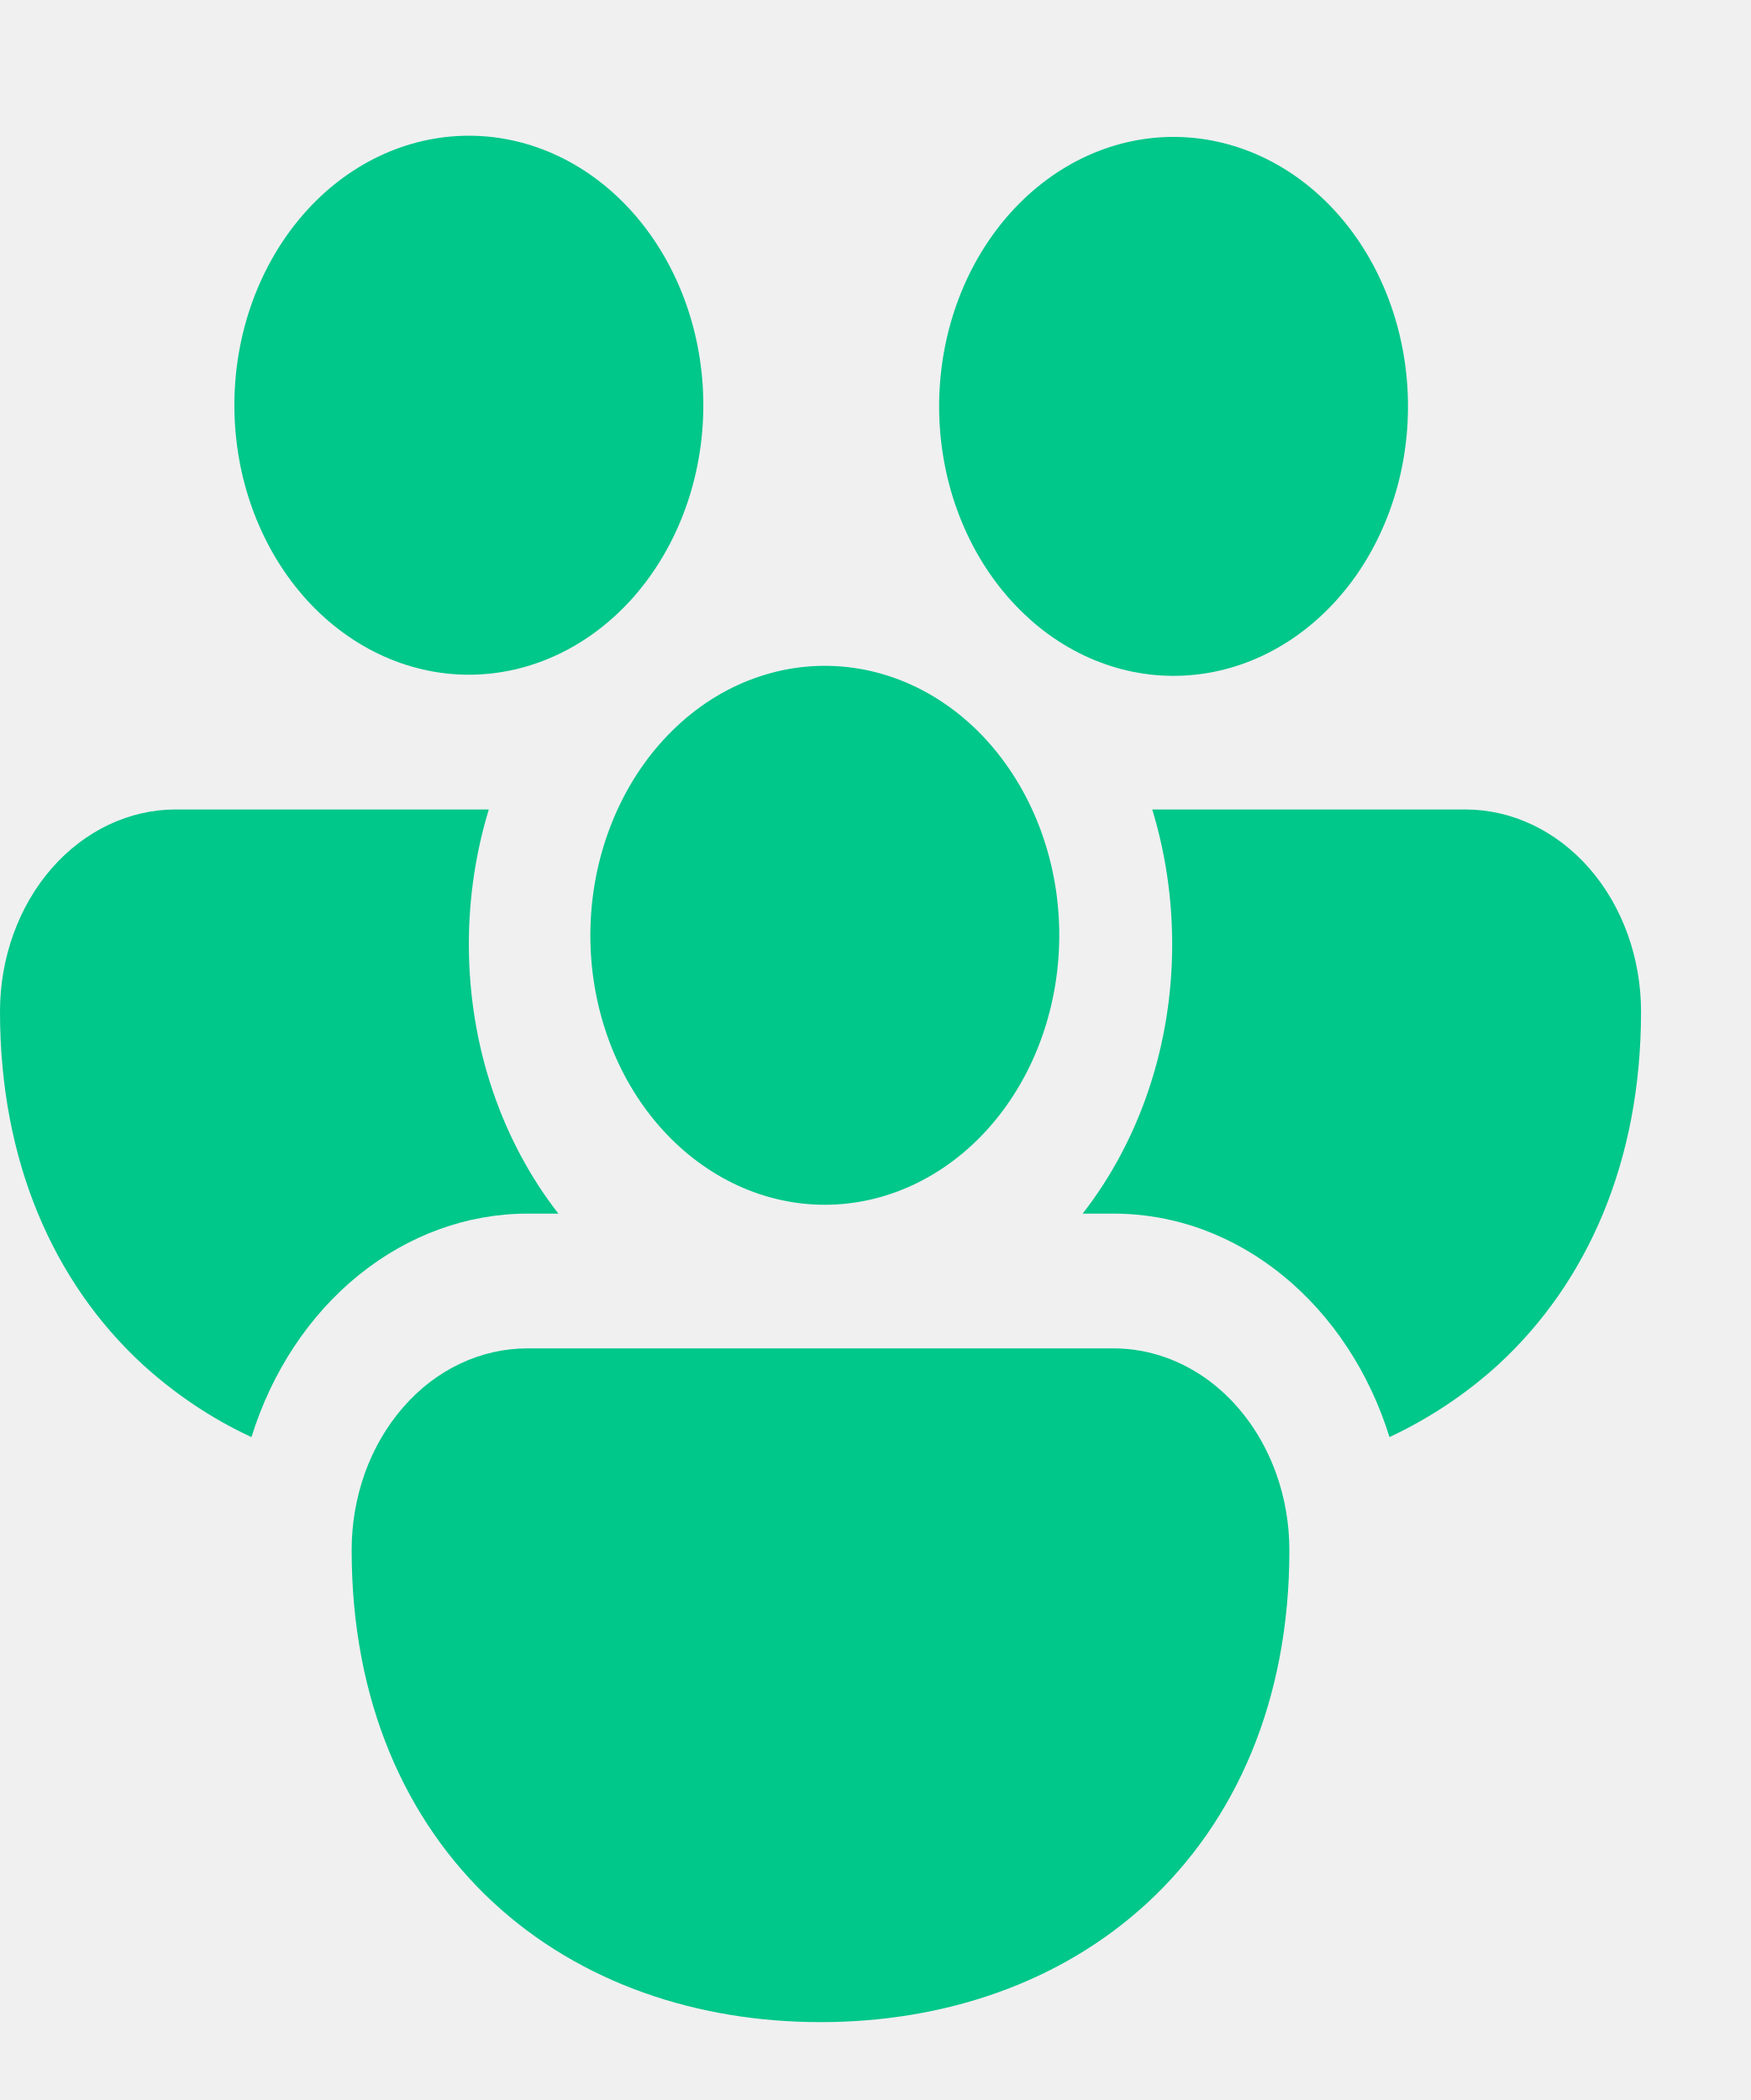
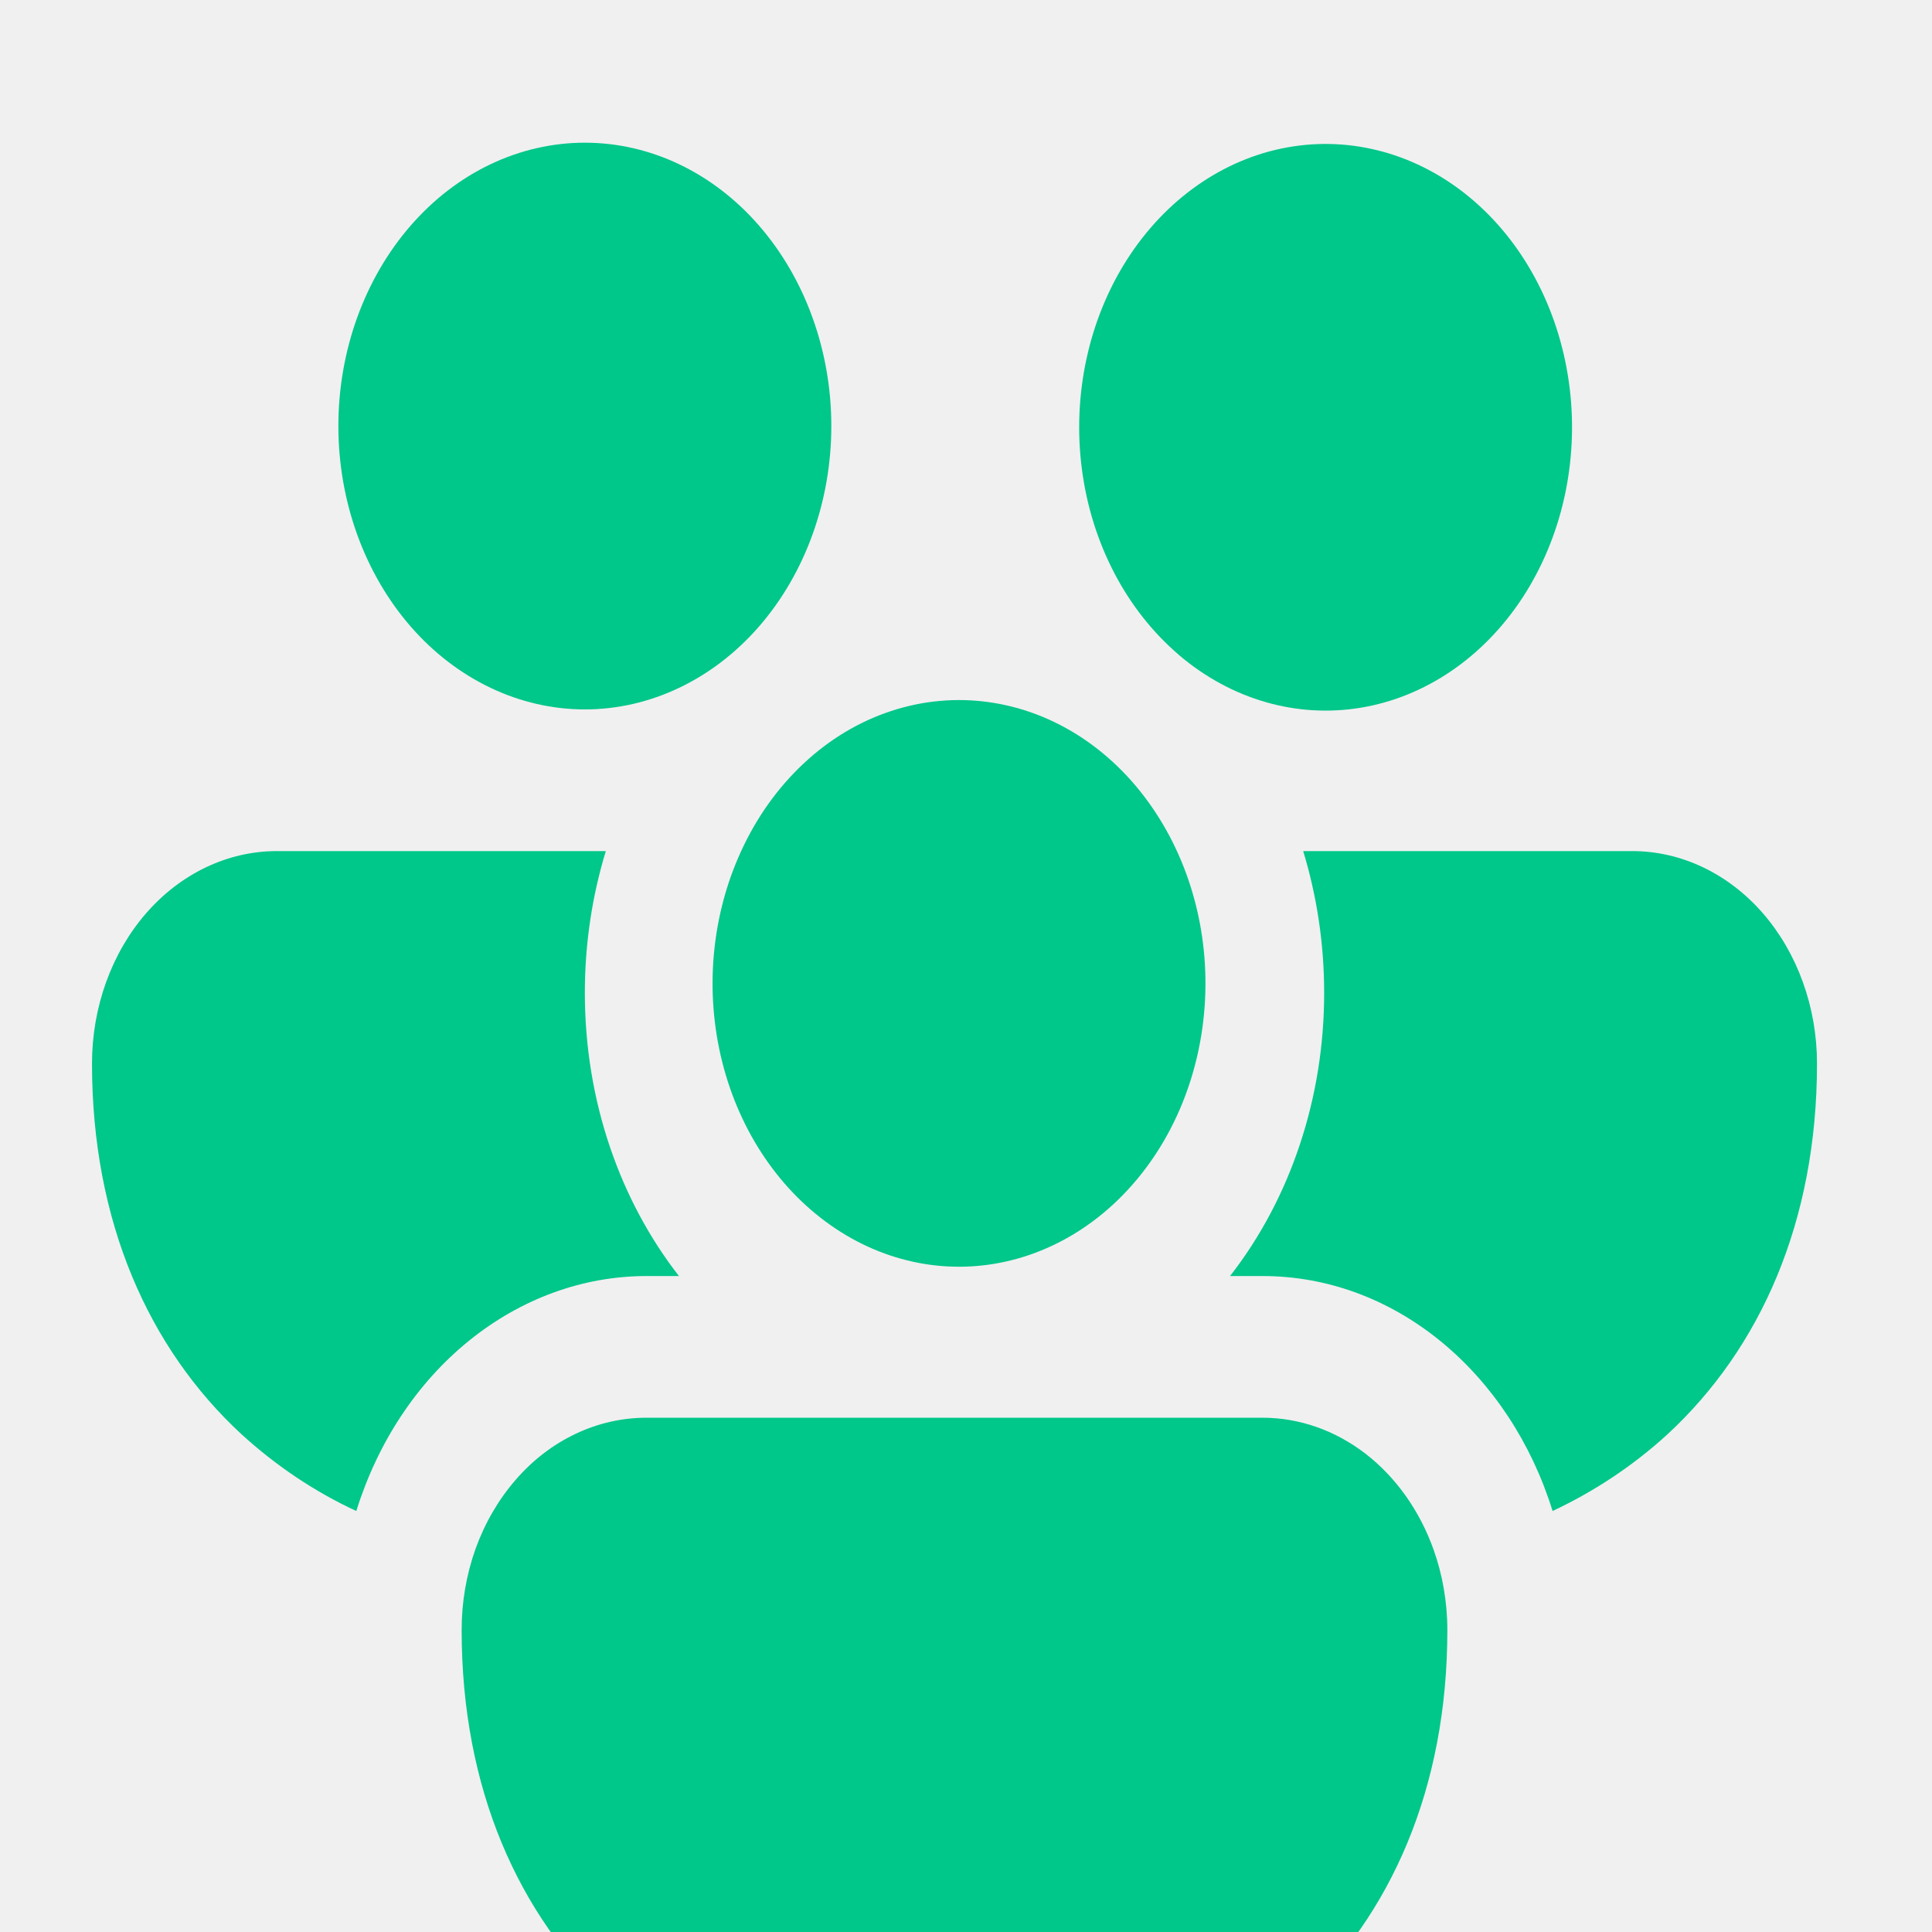
- <svg xmlns="http://www.w3.org/2000/svg" width="20" height="24" viewBox="0 0 20 24" fill="none">
+ <svg xmlns="http://www.w3.org/2000/svg" width="19" height="19" viewBox="0 0 19 21" fill="none">
  <g clip-path="url(#clip0)">
    <path d="M2.678 4.631C2.678 3.814 2.961 3.031 3.463 2.453C3.965 1.875 4.647 1.551 5.357 1.551C6.067 1.551 6.749 1.875 7.251 2.453C7.753 3.031 8.036 3.814 8.036 4.631C8.036 5.448 7.753 6.231 7.251 6.809C6.749 7.386 6.067 7.711 5.357 7.711C4.647 7.711 3.965 7.386 3.463 6.809C2.961 6.231 2.678 5.448 2.678 4.631Z" fill="#00C78A" />
    <path d="M11.758 7.069L11.814 7.119C12.382 7.603 13.094 7.809 13.794 7.692C14.494 7.575 15.125 7.145 15.55 6.495C15.975 5.844 16.159 5.027 16.062 4.222C15.965 3.416 15.595 2.687 15.032 2.194C14.47 1.702 13.76 1.485 13.059 1.591C12.358 1.697 11.722 2.118 11.289 2.762C10.857 3.405 10.663 4.22 10.751 5.027C10.839 5.834 11.201 6.568 11.758 7.069Z" fill="#00C78A" />
    <path d="M7.056 9.251C7.224 8.884 7.455 8.561 7.734 8.3C8.013 8.038 8.336 7.844 8.682 7.73C9.028 7.615 9.391 7.582 9.748 7.632C10.106 7.682 10.451 7.814 10.763 8.021C11.075 8.228 11.348 8.506 11.564 8.837C11.781 9.168 11.937 9.545 12.024 9.947C12.111 10.349 12.126 10.767 12.069 11.176C12.012 11.585 11.884 11.977 11.692 12.328C11.323 13.002 10.742 13.486 10.069 13.678C9.397 13.87 8.685 13.755 8.085 13.356C7.485 12.958 7.042 12.308 6.85 11.542C6.658 10.777 6.732 9.955 7.056 9.251Z" fill="#00C78A" />
    <path d="M2.009 9.251H5.585C5.438 9.733 5.357 10.252 5.357 10.791C5.357 11.973 5.744 13.054 6.38 13.87H6.027C5.336 13.87 4.663 14.116 4.098 14.573C3.533 15.03 3.106 15.676 2.873 16.424C2.423 16.216 2.002 15.934 1.623 15.588C0.616 14.656 0 13.279 0 11.561C0 10.948 0.212 10.36 0.588 9.927C0.965 9.494 1.476 9.251 2.009 9.251Z" fill="#00C78A" />
    <path d="M12.723 13.87C14.176 13.87 15.414 14.935 15.876 16.424C16.331 16.21 16.753 15.931 17.127 15.588C18.134 14.656 18.75 13.279 18.75 11.561C18.75 10.948 18.538 10.36 18.162 9.927C17.785 9.494 17.274 9.251 16.741 9.251H13.165C13.312 9.733 13.393 10.252 13.393 10.791C13.394 11.927 13.03 13.024 12.37 13.87H12.723Z" fill="#00C78A" />
    <path d="M14.581 16.84C14.678 17.11 14.732 17.409 14.732 17.72C14.732 19.439 14.117 20.816 13.109 21.747C12.117 22.663 10.785 23.11 9.375 23.11C7.965 23.11 6.633 22.663 5.641 21.747C4.634 20.816 4.018 19.439 4.018 17.72C4.017 17.417 4.069 17.116 4.169 16.835C4.27 16.555 4.418 16.3 4.605 16.085C4.791 15.87 5.013 15.7 5.257 15.585C5.501 15.469 5.763 15.41 6.027 15.41H12.723C13.121 15.41 13.51 15.546 13.841 15.8C14.171 16.055 14.429 16.416 14.581 16.84Z" fill="#00C78A" />
  </g>
  <defs>
    <clipPath id="clip0">
      <rect width="20" height="22.996" fill="white" transform="translate(0 0.113724)" />
    </clipPath>
  </defs>
</svg>
